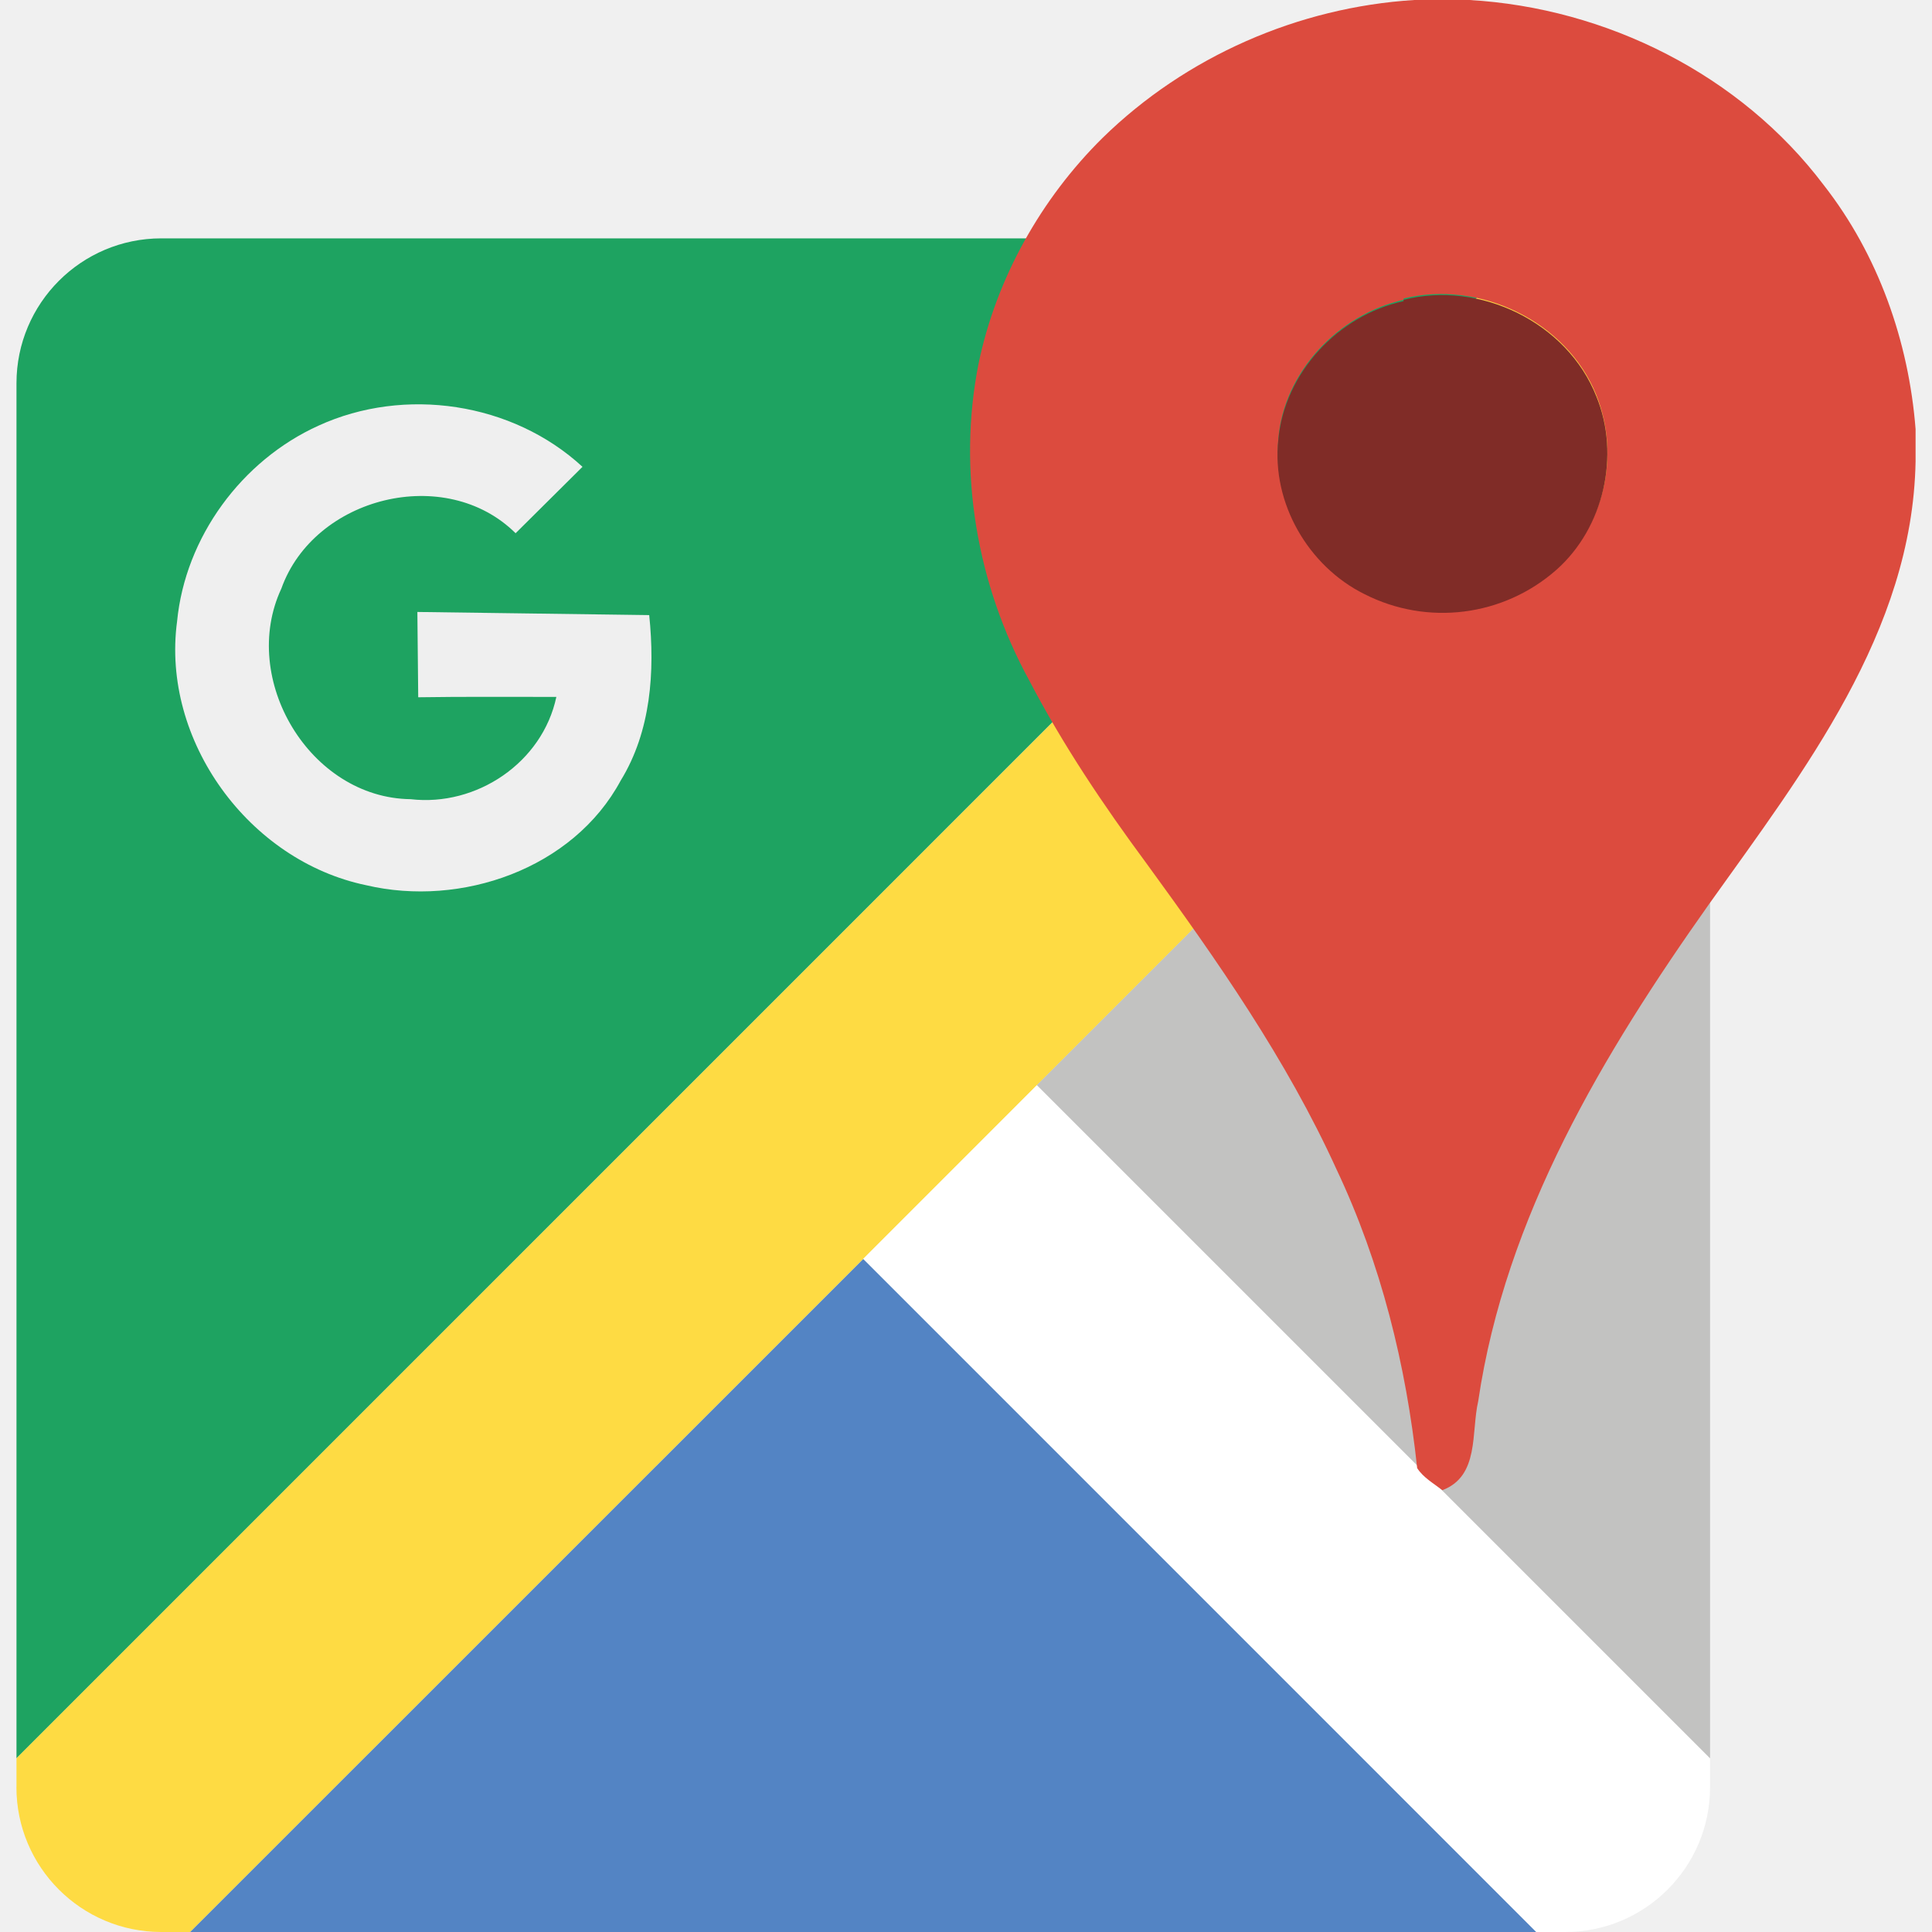
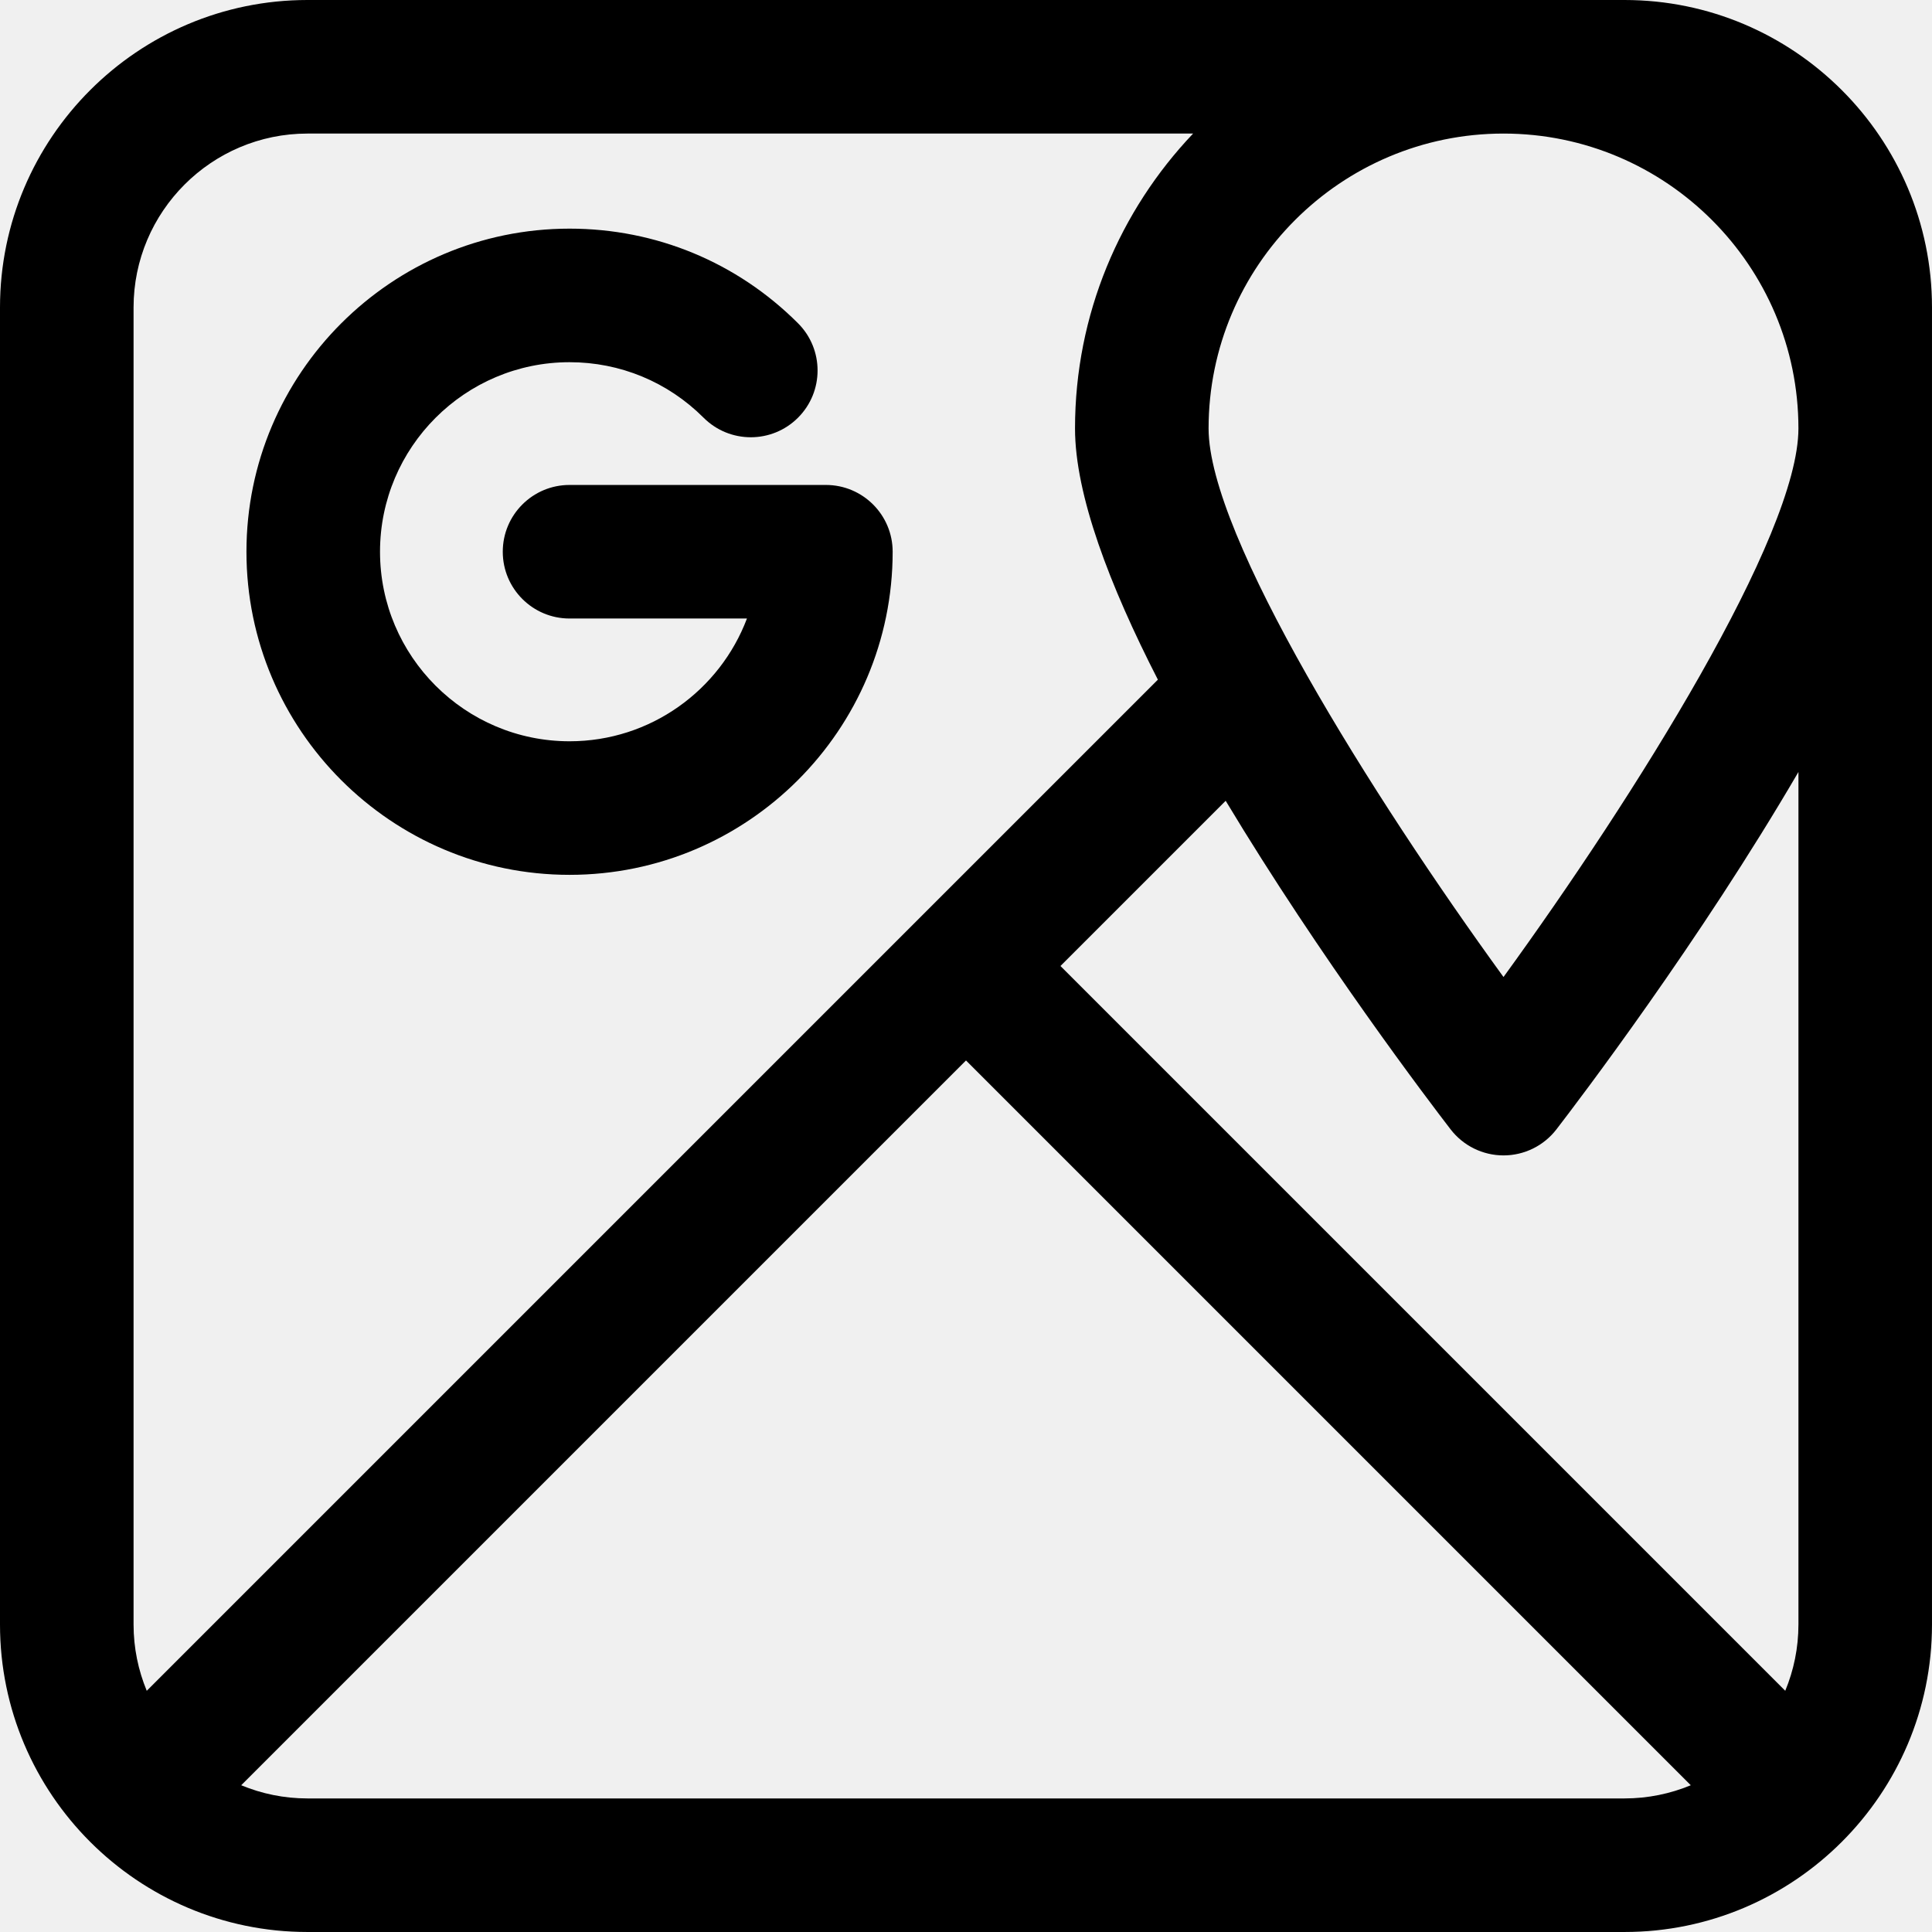
- <svg xmlns="http://www.w3.org/2000/svg" width="64" height="64" viewBox="0 0 32 32">
-   <g fill-rule="evenodd">
-     <path d="M.273 29.123V6.347a2.4 2.4 0 0 1 2.398-2.399h22.775z" fill="#1ea361" />
-     <path d="M.273 29.6v-.478L25.447 3.95h.478a2.4 2.4 0 0 1 2.399 2.398v.48L3.15 32H2.67a2.4 2.4 0 0 1-2.398-2.399" fill="#fedb43" />
-     <path d="M3.15 32L14.3 20.852 25.447 32z" fill="#5384c4" />
-     <path d="M25.447 32L14.298 20.85l2.876-2.877 11.15 11.15v.478A2.4 2.4 0 0 1 25.925 32h-.478z" fill="#fff" />
-     <path d="M28.324 29.123l-11.15-11.15 11.15-11.15z" fill="#c2c2c1" />
+ <svg xmlns="http://www.w3.org/2000/svg" version="1.1" id="Capa_1" x="0px" y="0px" viewBox="0 0 216.975 216.975" style="enable-background:new 0 0 216.975 216.975;" xml:space="preserve">
+   <g>
+     <path d="M182.442,0H34.53C15.49,0,0,15.491,0,34.531v147.913c0,19.04,15.49,34.53,34.53,34.53h147.912   c19.041,0,34.532-15.49,34.532-34.53V34.531C216.975,15.491,201.483,0,182.442,0z M135.731,48.122   C135.731,29.858,150.59,15,168.852,15c18.264,0,33.122,14.858,33.122,33.122c0,12.021-18.405,41.336-33.122,61.603   C154.137,89.458,135.731,60.143,135.731,48.122z M15,34.531C15,23.762,23.761,15,34.53,15h99.463   c-8.208,8.635-13.262,20.296-13.262,33.122c0,7.455,3.886,17.633,9.306,28.209l-26.846,26.846   c-0.003,0.002-0.005,0.004-0.008,0.007c-0.003,0.003-0.005,0.005-0.007,0.008l-86.695,86.695c-0.95-2.296-1.481-4.808-1.481-7.442   V34.531z M34.53,201.975c-2.635,0-5.146-0.531-7.442-1.481l81.399-81.398l81.398,81.398c-2.296,0.95-4.808,1.481-7.443,1.481H34.53   z M201.975,182.444c0,2.635-0.531,5.146-1.481,7.442l-81.398-81.399l18.555-18.554c10.69,17.785,22.918,33.86,25.262,36.903   c1.42,1.843,3.614,2.923,5.941,2.923c2.327,0,4.521-1.08,5.941-2.923c2.485-3.227,16.085-21.106,27.181-40.141V182.444z" />
+     <path d="M63.964,98.25c20.009,0,36.287-16.278,36.287-36.287c0-4.142-3.357-7.5-7.5-7.5H63.964c-4.143,0-7.5,3.358-7.5,7.5   c0,4.142,3.357,7.5,7.5,7.5h19.923C80.848,77.511,73.063,83.25,63.964,83.25c-11.737,0-21.286-9.549-21.286-21.287   c0-11.737,9.549-21.286,21.286-21.286c5.684,0,11.03,2.214,15.052,6.234c2.93,2.928,7.678,2.928,10.607-0.002   c2.928-2.929,2.927-7.678-0.002-10.606c-6.854-6.852-15.967-10.625-25.657-10.625c-20.008,0-36.286,16.278-36.286,36.286   C27.678,81.972,43.956,98.25,63.964,98.25z" />
  </g>
-   <path d="M5.276 7.05c1.427-.653 3.213-.387 4.372.682l-1.108 1.1c-1.16-1.15-3.337-.605-3.88.917-.7 1.498.47 3.467 2.14 3.488 1.093.127 2.184-.605 2.415-1.694-.764.001-1.526-.006-2.288.006l-.014-1.413 3.84.052c.096.933.03 1.923-.472 2.74-.787 1.464-2.644 2.104-4.216 1.734-1.943-.403-3.397-2.396-3.132-4.37C3.068 8.9 4 7.627 5.276 7.05" fill="#efefef" />
-   <path d="M23.424 0h.912c2.273.13 4.495 1.24 5.872 3.067.902 1.154 1.406 2.586 1.52 4.04v.54c-.053 2.82-1.857 5.134-3.42 7.327-1.754 2.478-3.374 5.18-3.824 8.233-.12.517.024 1.242-.594 1.475-.145-.113-.315-.207-.417-.365-.183-1.707-.6-3.394-1.338-4.953-.827-1.817-1.977-3.46-3.147-5.065-.712-.963-1.383-1.96-1.938-3.024-.872-1.593-1.197-3.475-.84-5.262.292-1.4 1.03-2.72 2.053-3.73C19.64.936 21.503.12 23.424 0m-.177 4.966c-1.078.24-1.983 1.194-2.074 2.3a2.61 2.61 0 0 0 1.426 2.552 2.85 2.85 0 0 0 3.179-.401 2.59 2.59 0 0 0 .663-2.873c-.487-1.218-1.93-1.912-3.194-1.6" fill="#dc4b3e" />
-   <path d="M23.247 4.966c1.263-.323 2.708.37 3.194 1.6.4.973.124 2.176-.663 2.873a2.85 2.85 0 0 1-3.179.401c-.93-.46-1.54-1.513-1.426-2.552.1-1.116.996-2.07 2.074-2.3" fill="#802c27" />
+   <g>
+ </g>
+   <g>
+ </g>
+   <g>
+ </g>
+   <g>
+ </g>
+   <g>
+ </g>
+   <g>
+ </g>
+   <g>
+ </g>
+   <g>
+ </g>
+   <g>
+ </g>
+   <g>
+ </g>
+   <g>
+ </g>
+   <g>
+ </g>
+   <g>
+ </g>
+   <g>
+ </g>
+   <g>
+ </g>
</svg>
